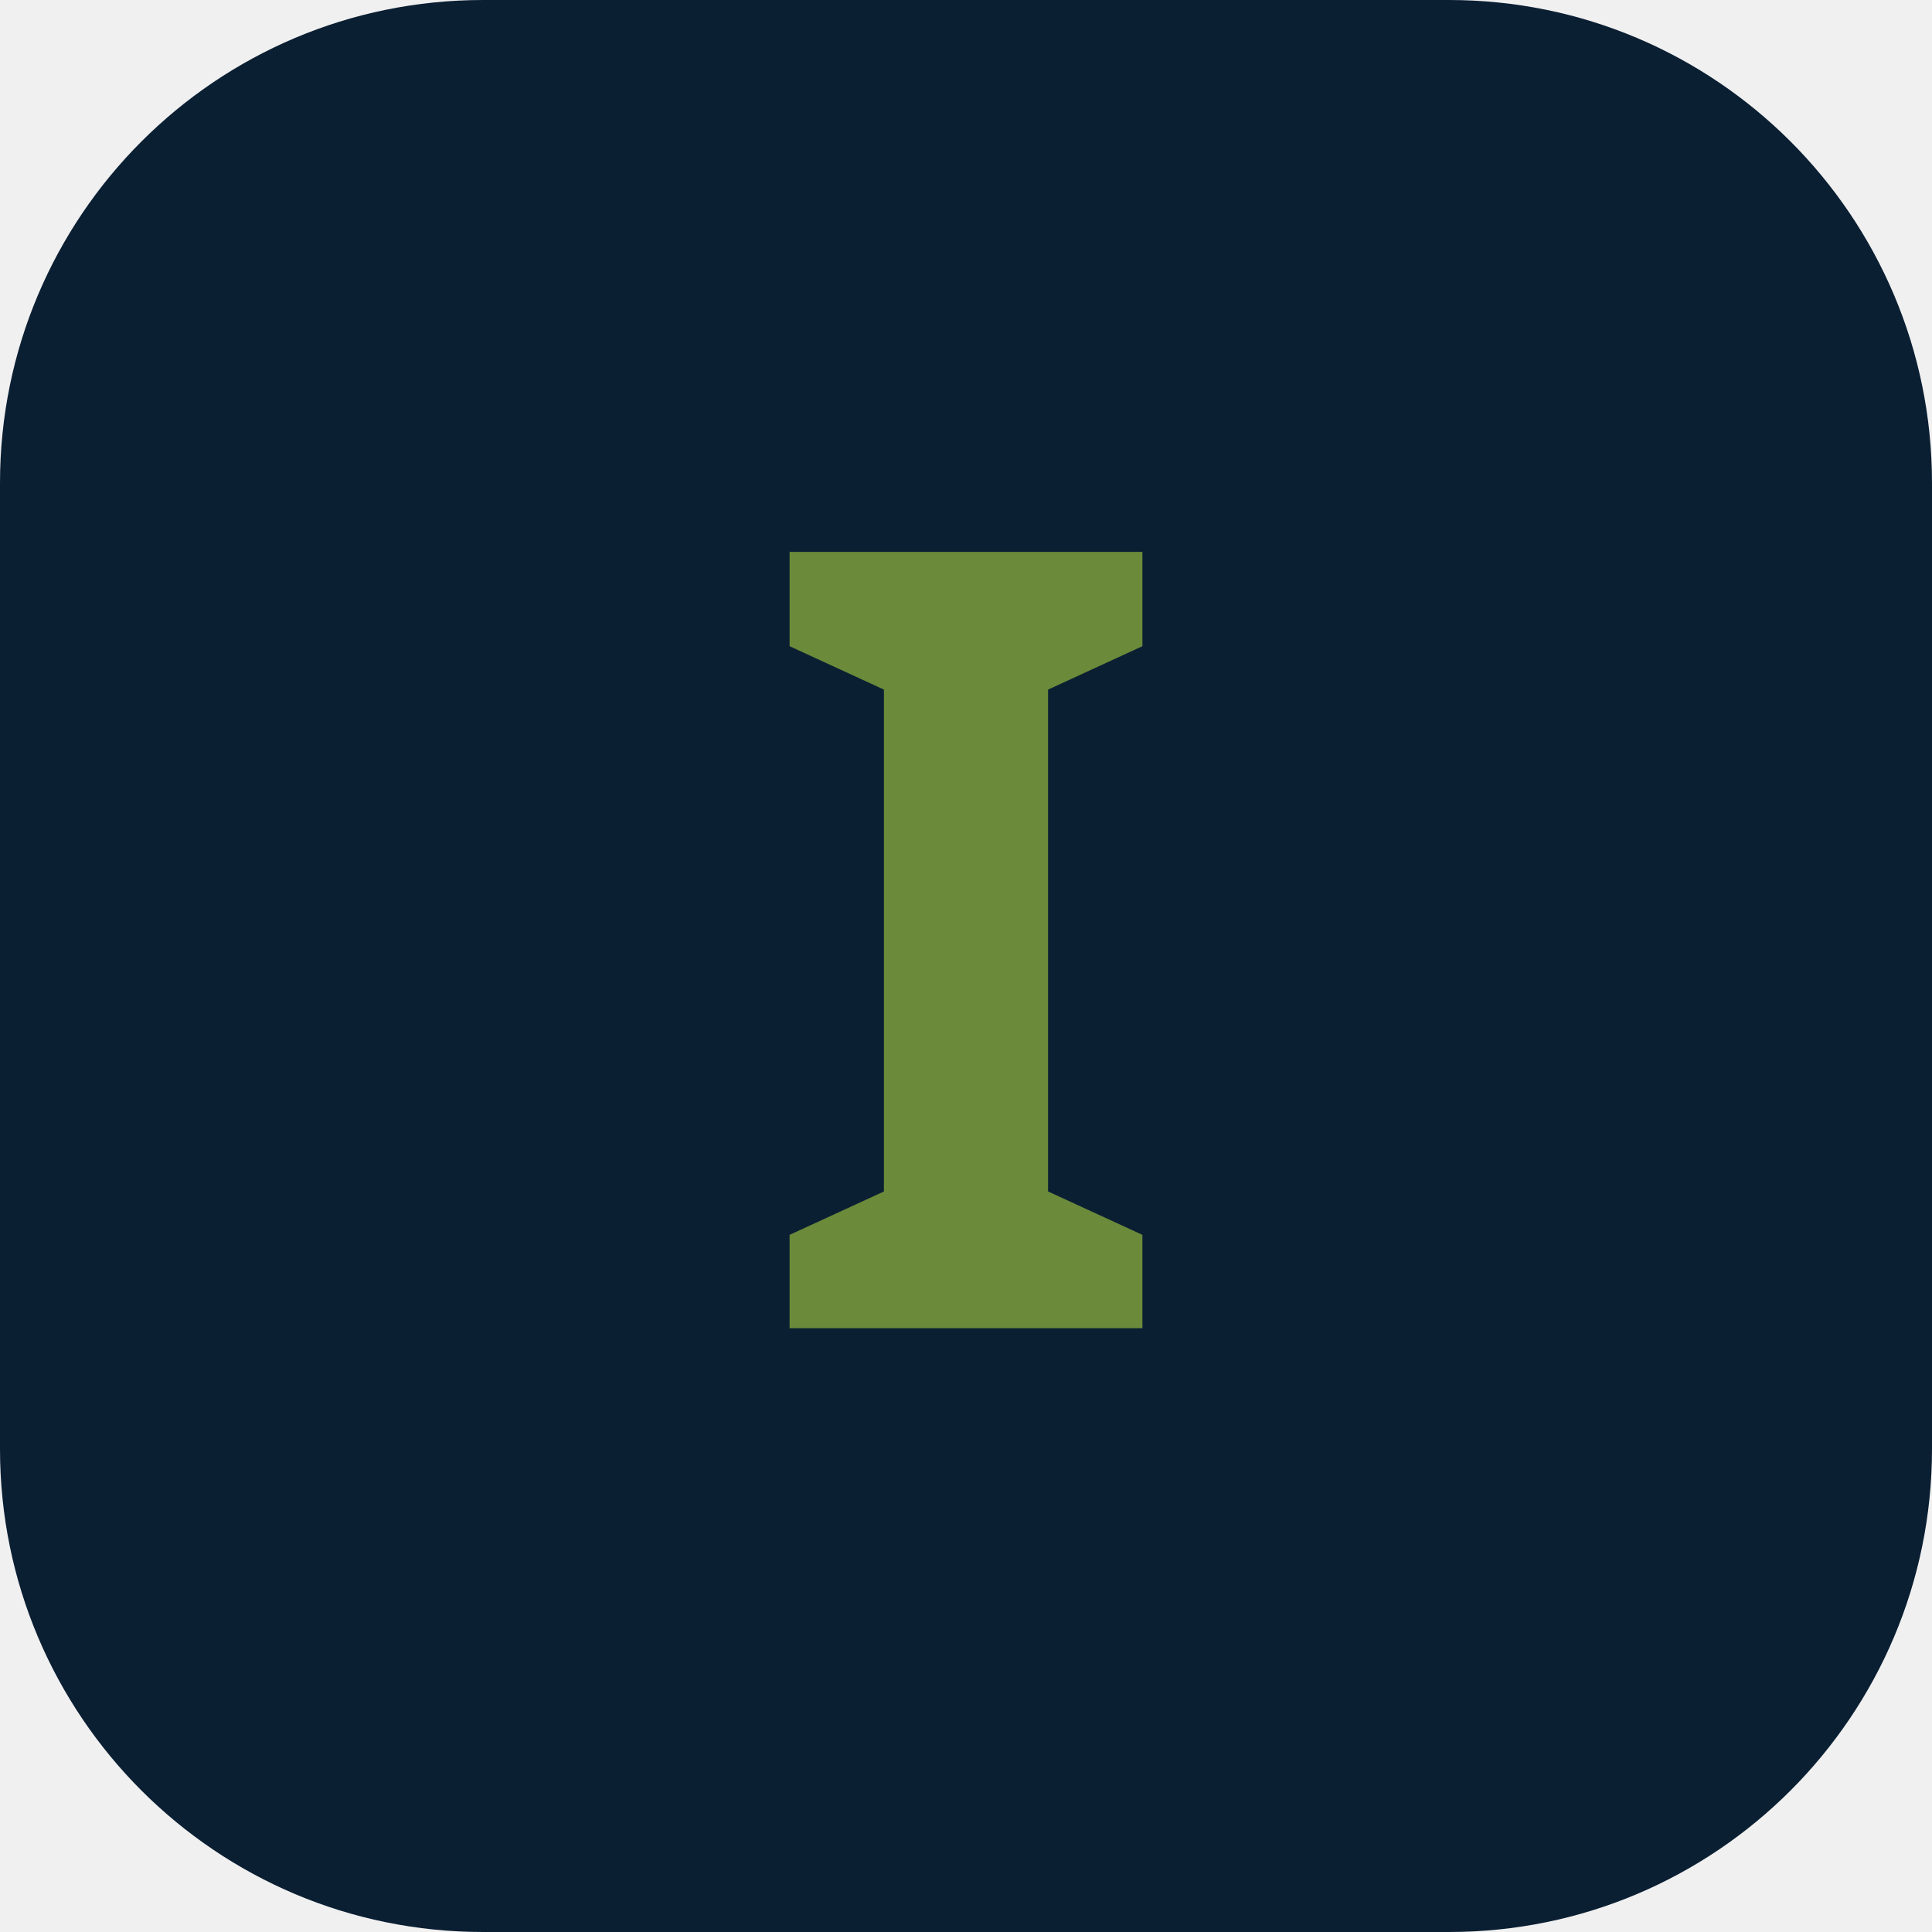
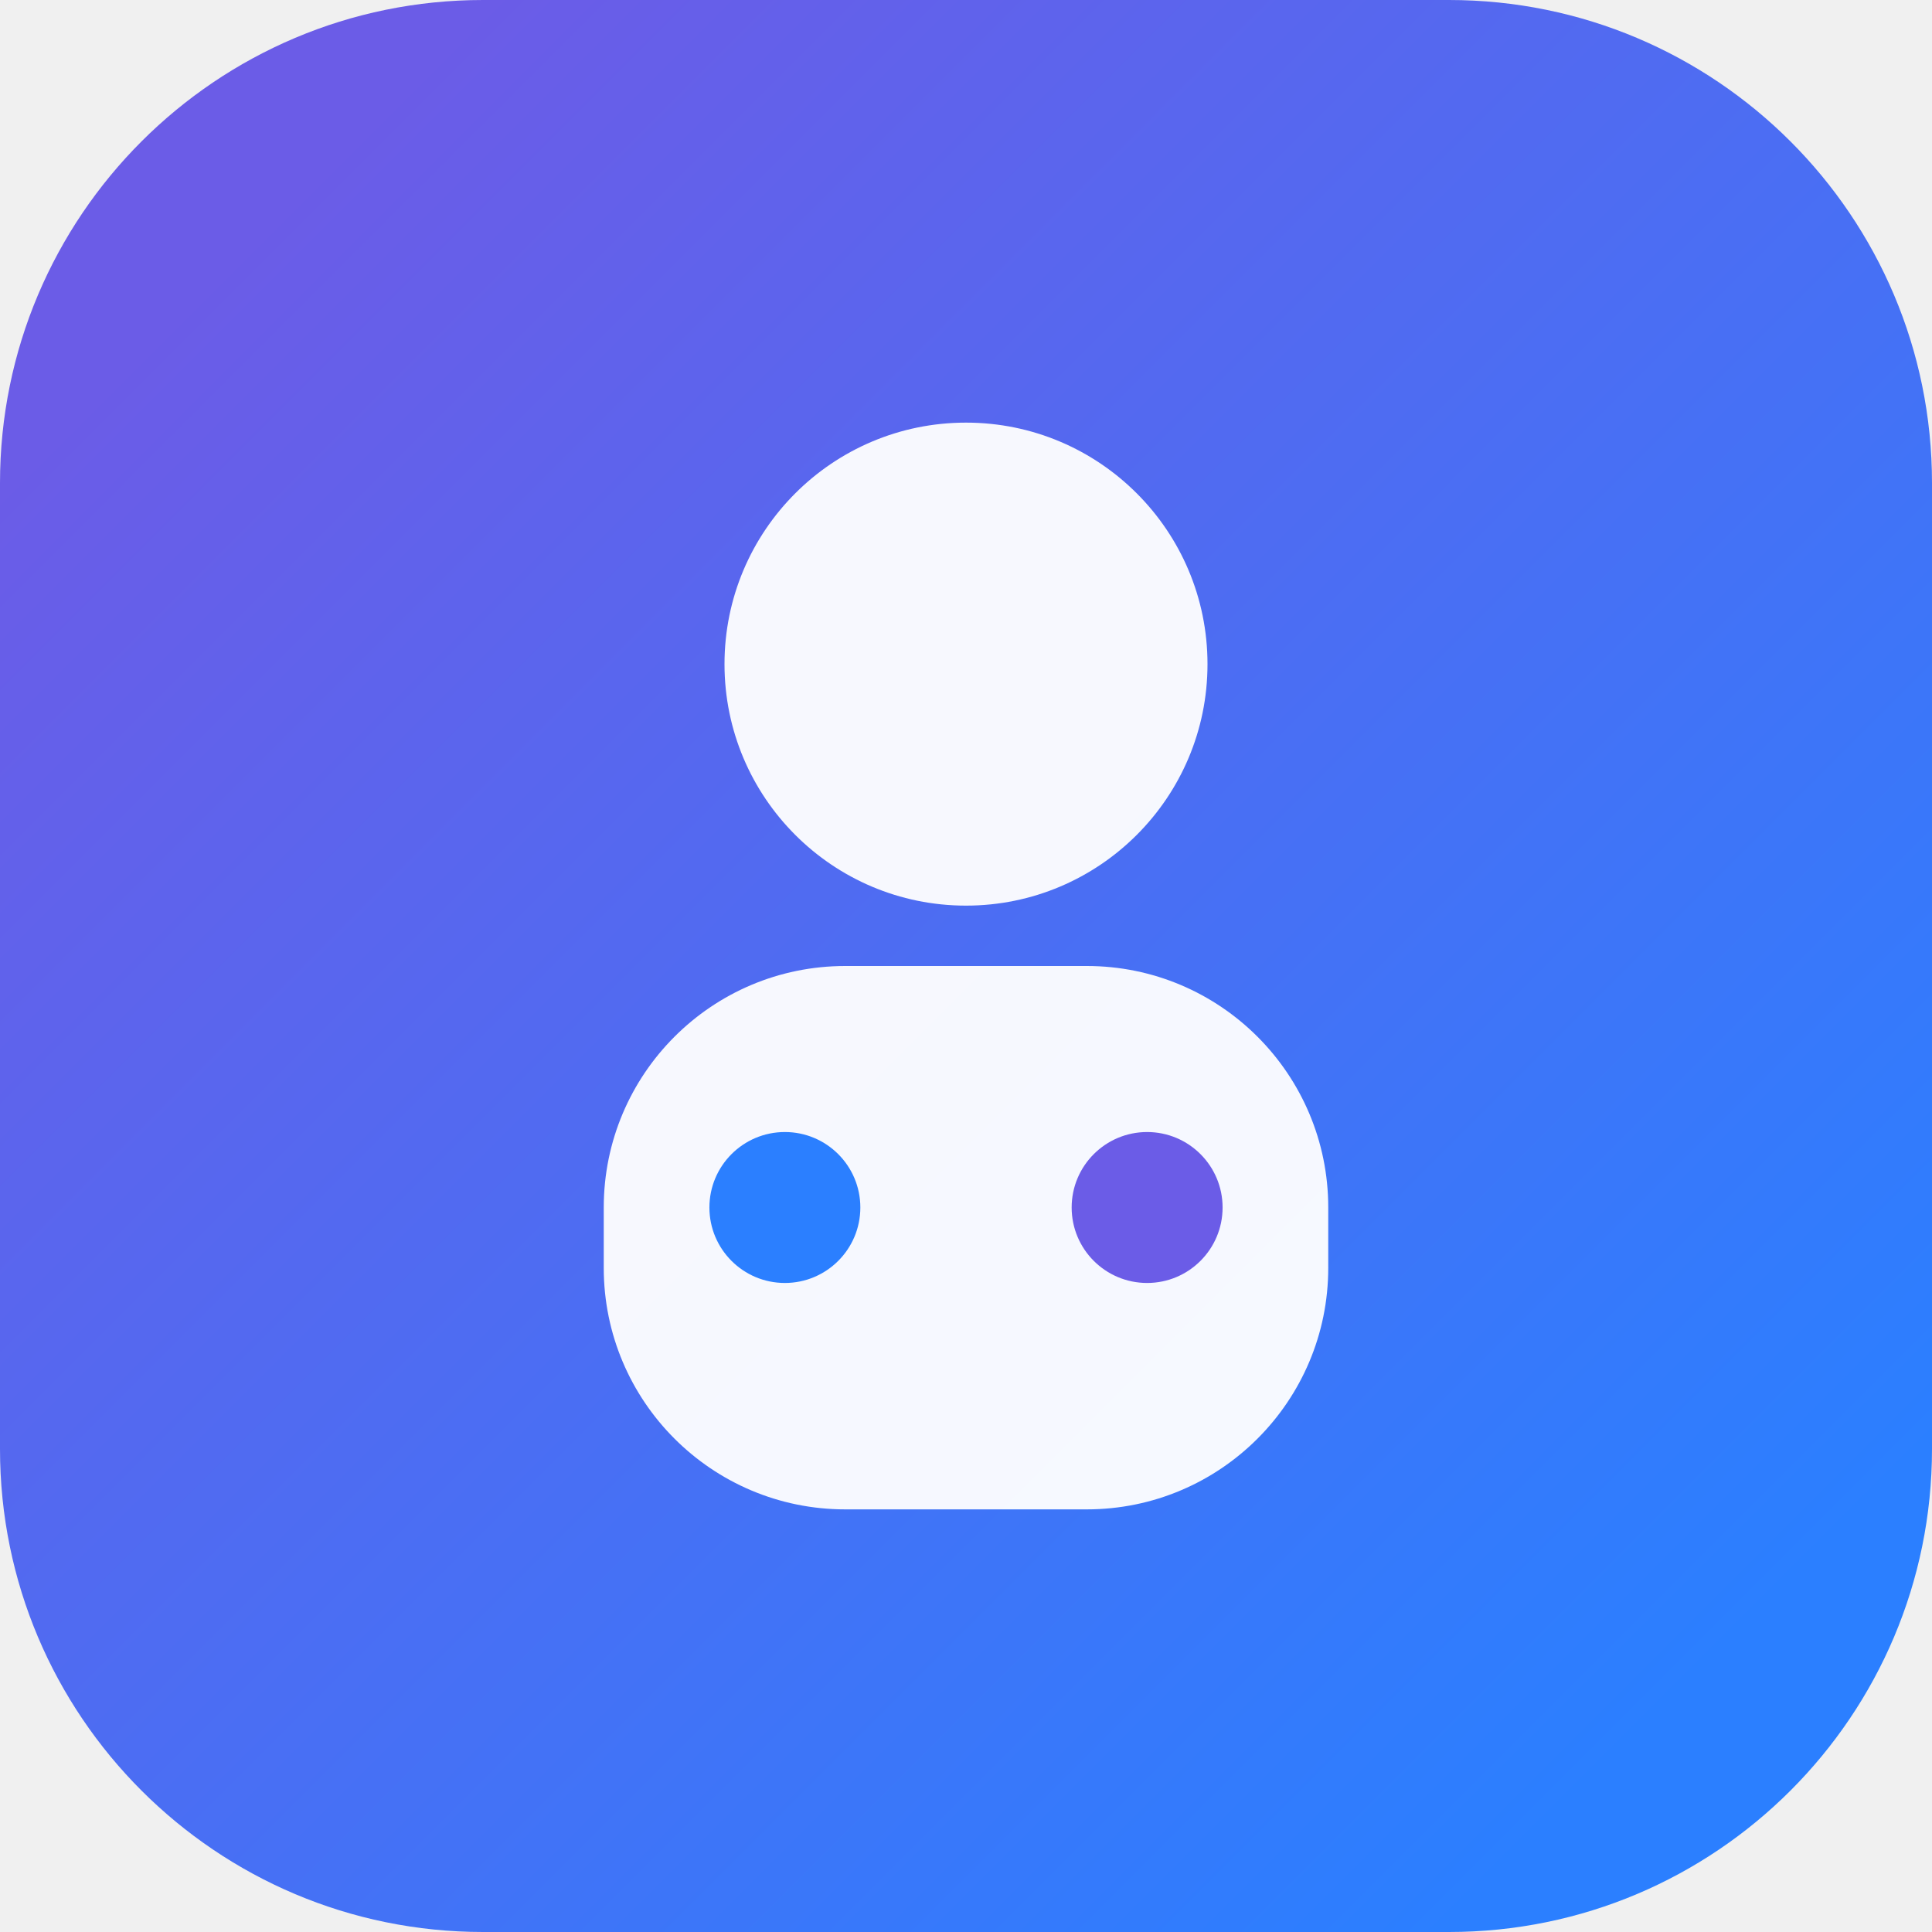
- <svg xmlns="http://www.w3.org/2000/svg" viewBox="0 0 32 32">
-   <rect width="32" height="32" rx="8" fill="#0B1F33" />
-   <text x="16" y="22" font-family="system-ui, sans-serif" font-size="18" font-weight="700" fill="#6b8a3a" text-anchor="middle">I</text>
+ <svg xmlns="http://www.w3.org/2000/svg" viewBox="0 0 64 64" fill="none">
+   <rect width="64" height="64" rx="16" fill="url(#g)" />
+   <defs>
+     <linearGradient id="g" x1="8" y1="8" x2="56" y2="56" gradientUnits="userSpaceOnUse">
+       <stop stop-color="#6B5CE7" />
+       <stop offset="1" stop-color="#2B7FFF" />
+     </linearGradient>
+   </defs>
+   <circle cx="32" cy="22" r="8" fill="white" opacity="0.95" />
+   <rect x="20" y="32" width="24" height="18" rx="8" fill="white" opacity="0.95" />
+   <circle cx="26" cy="40" r="2.5" fill="#2B7FFF" />
+   <circle cx="38" cy="40" r="2.5" fill="#6B5CE7" />
</svg>
